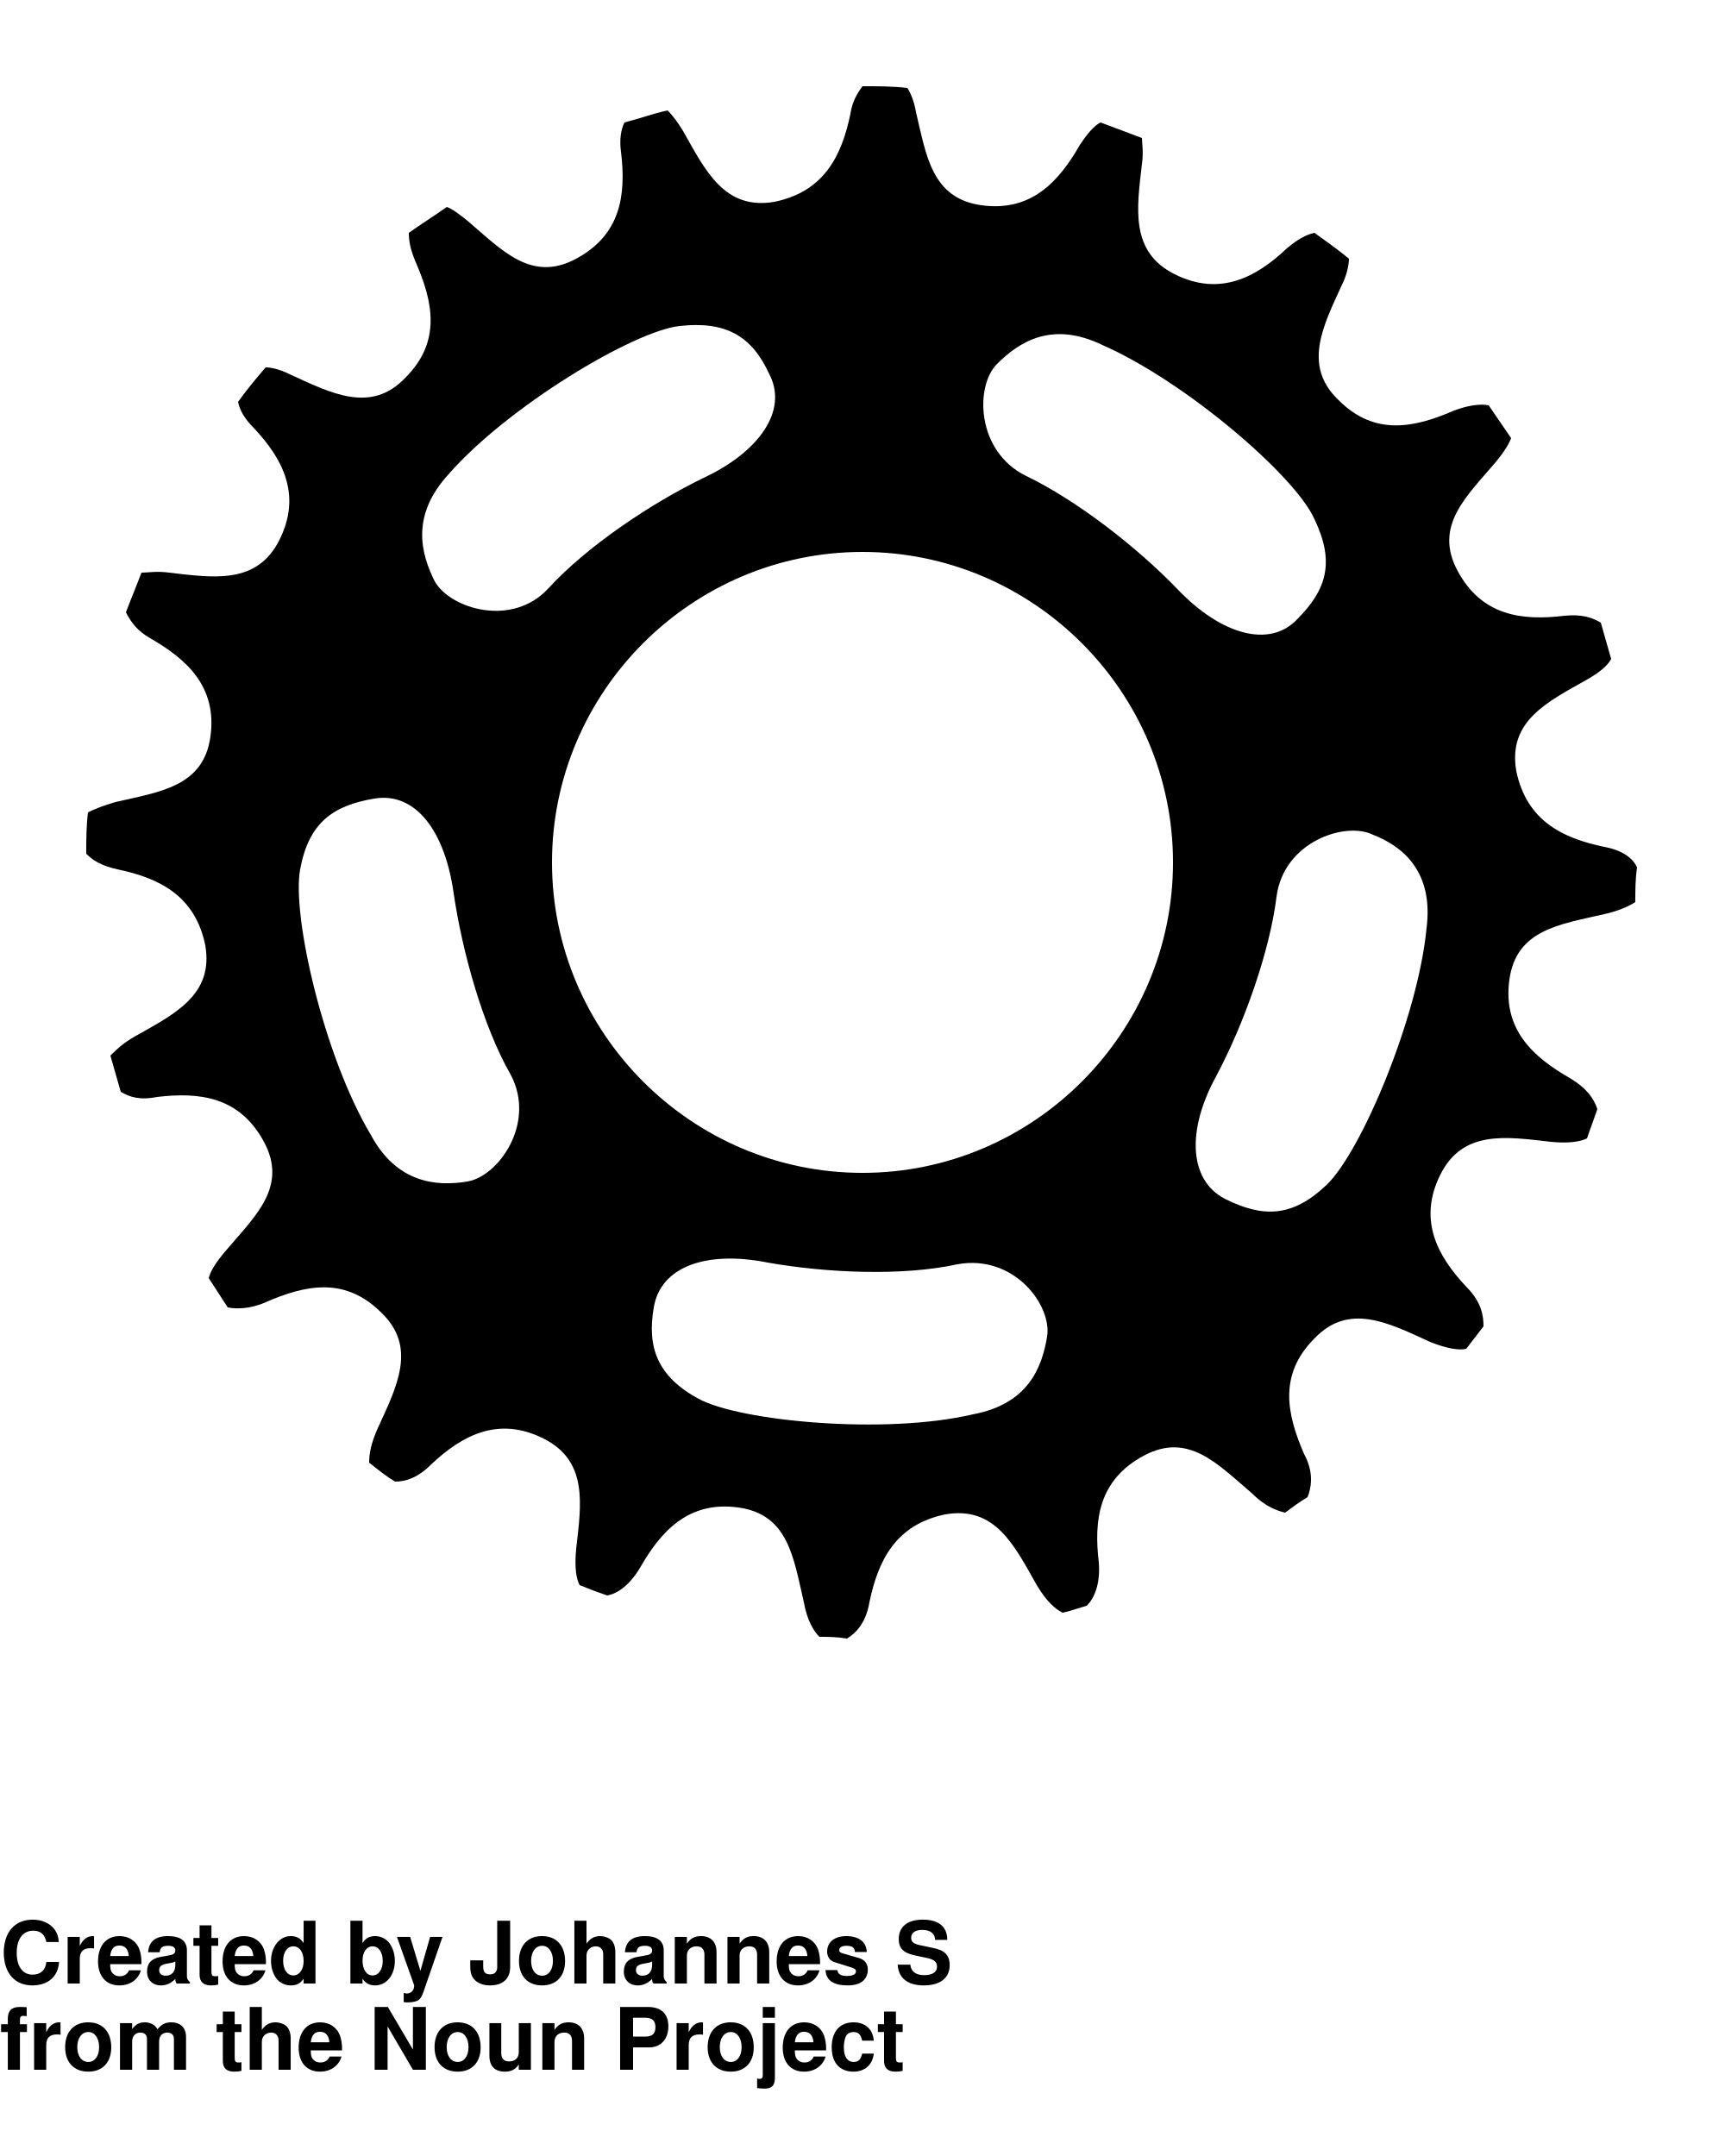
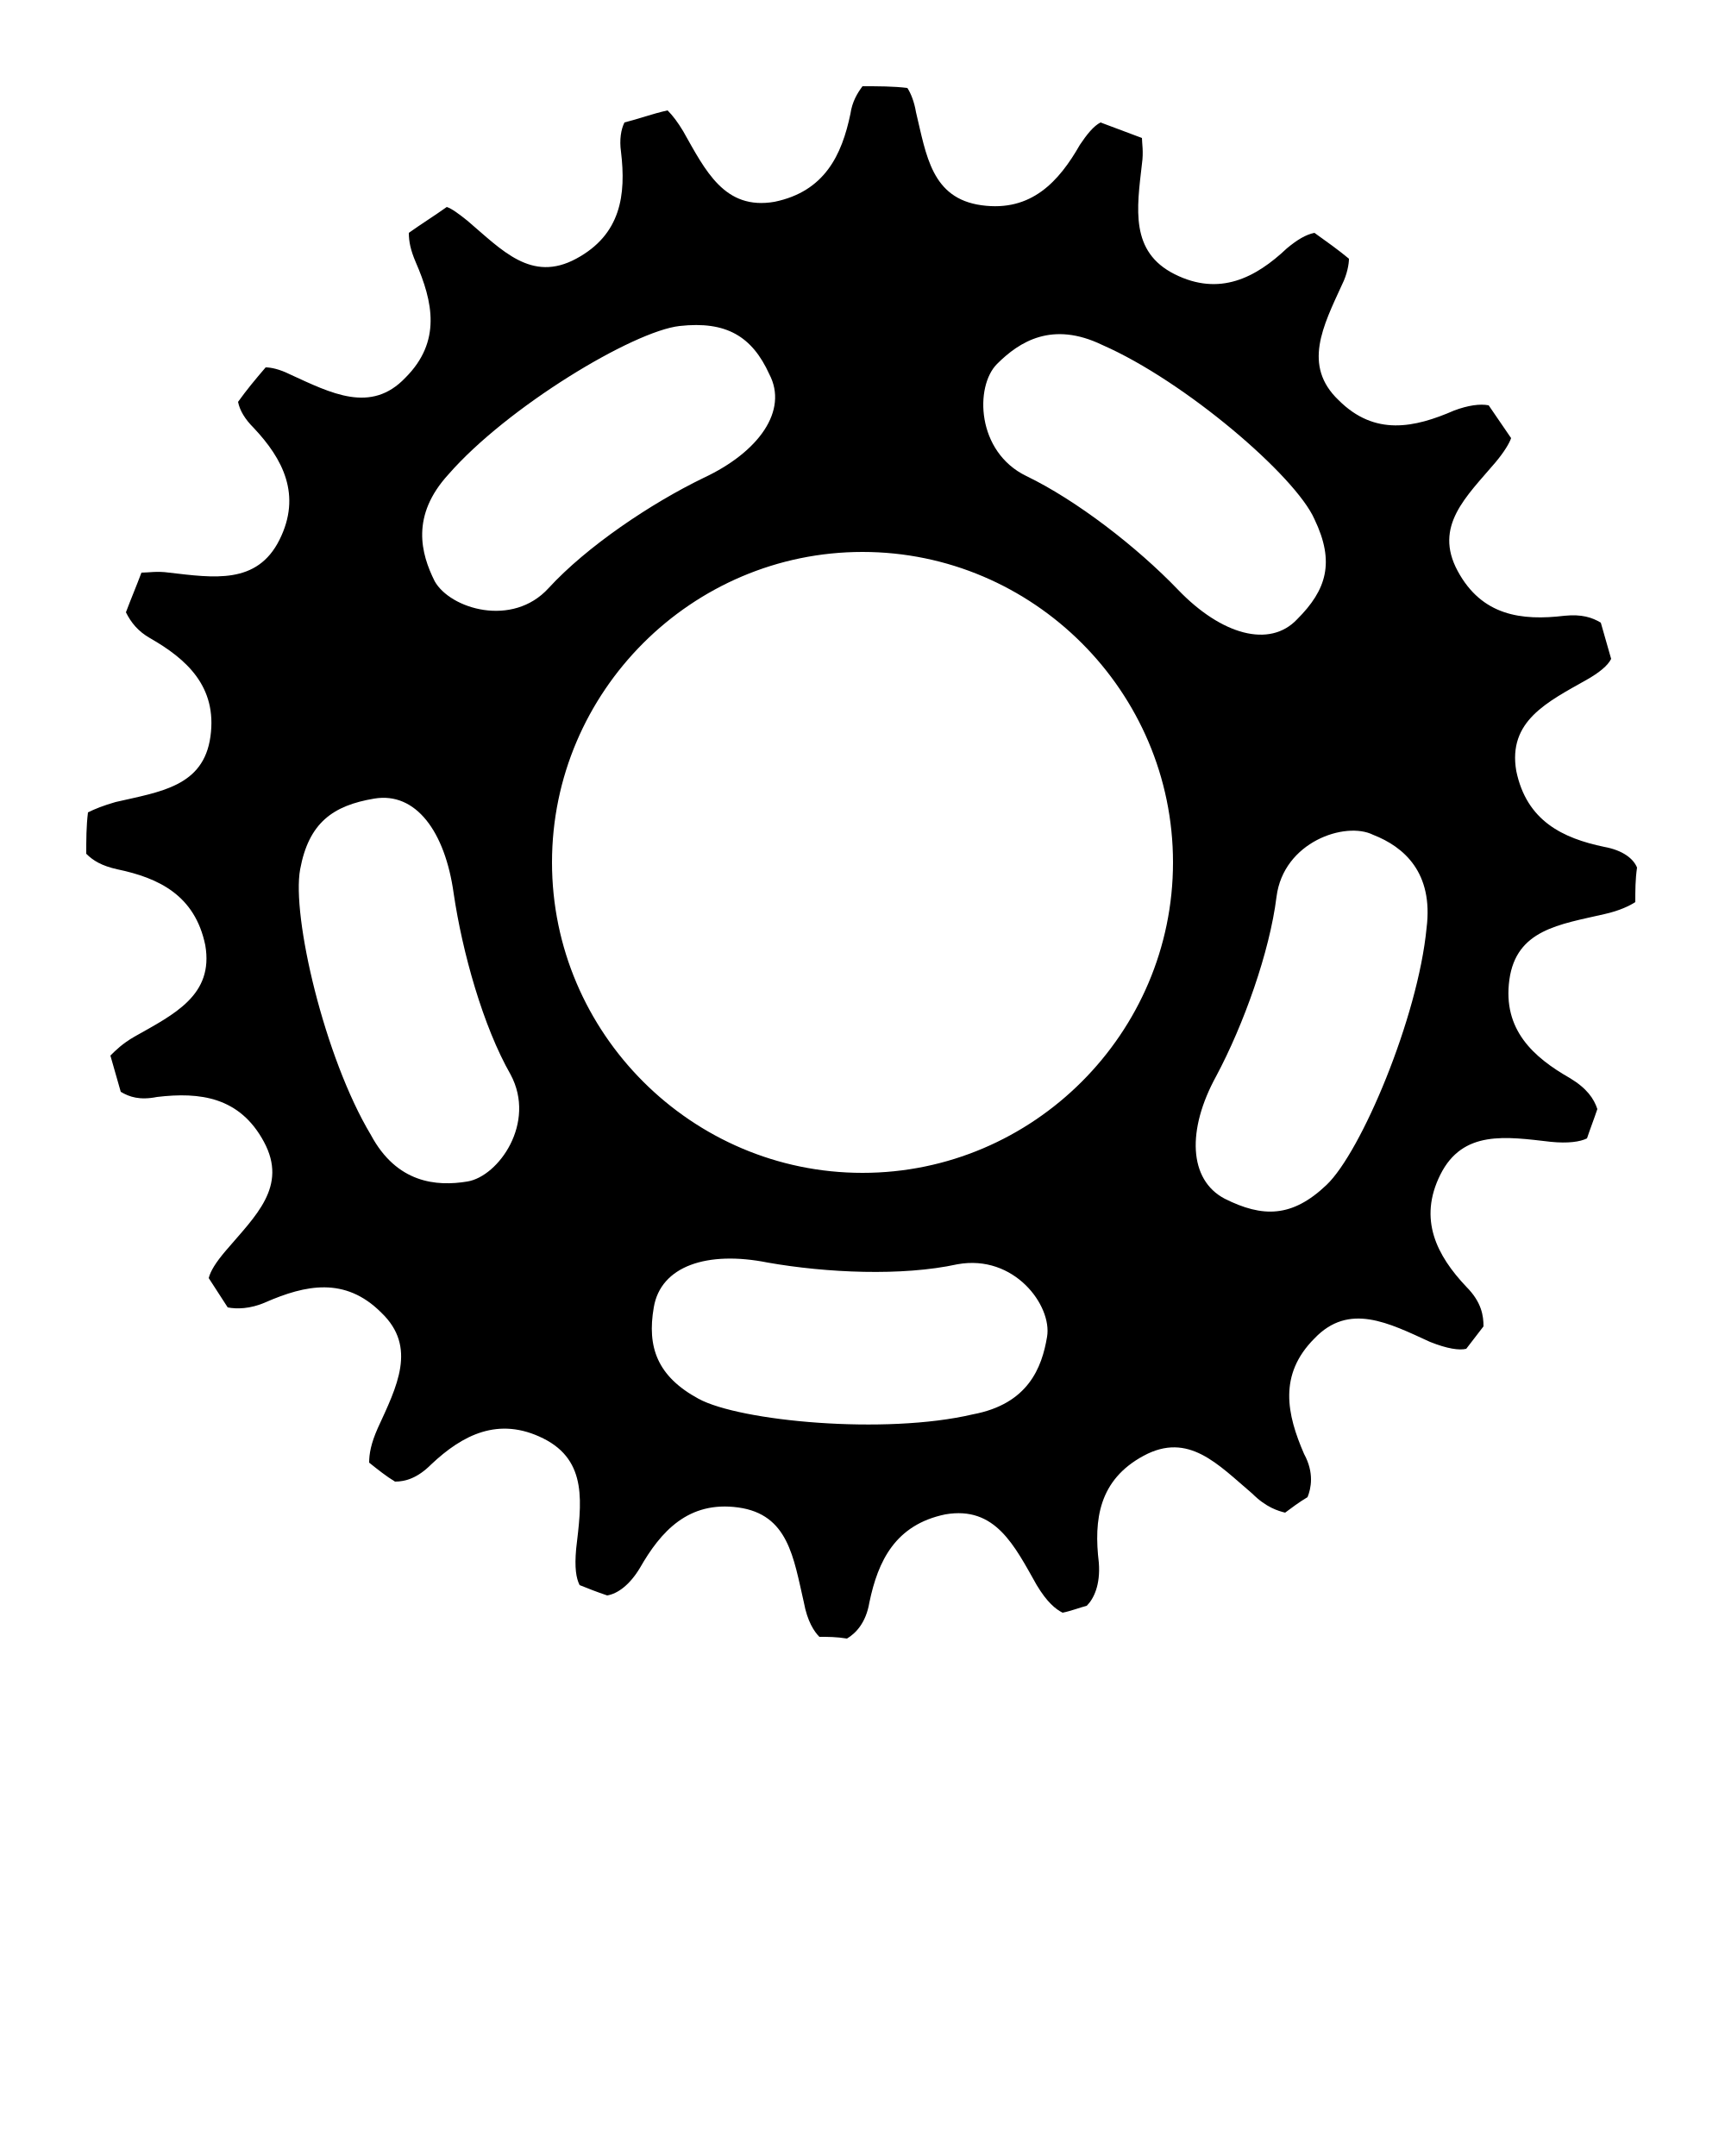
- <svg xmlns="http://www.w3.org/2000/svg" version="1.1" x="0px" y="0px" viewBox="0 0 100 125" enable-background="new 0 0 100 100" xml:space="preserve">
-   <path d="M93,49.1c-2.4-0.5-4.5-1.5-5.1-4.4c-0.5-2.9,1.8-4,4.1-5.3c0.7-0.4,1.2-0.8,1.4-1.2c-0.2-0.7-0.4-1.4-0.6-2.1  c-0.5-0.3-1.1-0.5-2.1-0.4c-2.5,0.3-4.8,0-6.2-2.6c-1.4-2.6,0.5-4.3,2.2-6.3c0.5-0.6,0.8-1.1,0.9-1.4c-0.4-0.6-0.9-1.3-1.3-1.9  c-0.5-0.1-1.2,0-2,0.3c-2.3,1-4.6,1.5-6.7-0.6c-2.1-2-0.9-4.3,0.2-6.7c0.3-0.6,0.4-1.2,0.4-1.5c-0.6-0.5-1.3-1-2-1.5  c-0.5,0.1-1,0.4-1.6,0.9c-1.8,1.7-3.9,2.8-6.5,1.5s-2.2-3.8-1.9-6.4c0.1-0.7,0-1.2,0-1.5c-0.8-0.3-1.6-0.6-2.4-0.9  c-0.4,0.2-0.8,0.7-1.2,1.3c-1.2,2.1-2.8,3.9-5.7,3.5S53.7,9,53.1,6.5c-0.1-0.6-0.3-1.1-0.5-1.4C51.8,5,50.9,5,50,5c0,0,0,0,0,0  c-0.3,0.4-0.6,0.9-0.7,1.6c-0.5,2.4-1.5,4.5-4.4,5.1c-2.9,0.5-4-1.8-5.3-4.1c-0.3-0.5-0.6-0.9-0.9-1.2c-0.9,0.2-1.7,0.5-2.5,0.7  c-0.2,0.4-0.3,1-0.2,1.7c0.3,2.5,0,4.8-2.6,6.2c-2.6,1.4-4.3-0.5-6.3-2.2c-0.5-0.4-0.9-0.7-1.2-0.8c-0.7,0.5-1.5,1-2.2,1.5  c0,0.5,0.1,1,0.4,1.7c1,2.3,1.5,4.6-0.6,6.7c-2,2.1-4.3,0.9-6.7-0.2c-0.6-0.3-1.1-0.4-1.4-0.4c-0.6,0.7-1.1,1.3-1.6,2  c0.1,0.5,0.4,1,0.9,1.5c1.7,1.8,2.8,3.9,1.5,6.5s-3.8,2.2-6.4,1.9c-0.7-0.1-1.2,0-1.6,0c-0.3,0.8-0.6,1.5-0.9,2.3  C7.6,36.1,8,36.6,8.7,37c2.1,1.2,3.9,2.8,3.5,5.7s-2.9,3.2-5.5,3.8c-0.7,0.2-1.2,0.4-1.6,0.6C5,47.9,5,48.7,5,49.5  c0.4,0.4,0.9,0.7,1.8,0.9c2.4,0.5,4.5,1.5,5.1,4.4c0.5,2.9-1.8,4-4.1,5.3c-0.7,0.4-1.1,0.8-1.4,1.1c0.2,0.7,0.4,1.4,0.6,2.1  c0.5,0.3,1.1,0.5,2.1,0.3c2.5-0.3,4.8,0,6.2,2.6c1.4,2.6-0.5,4.3-2.2,6.3c-0.6,0.7-0.9,1.2-1,1.6c0.4,0.6,0.7,1.1,1.1,1.7  c0.5,0.1,1.3,0.1,2.2-0.3c2.3-1,4.6-1.5,6.7,0.6c2.1,2,0.9,4.3-0.2,6.7c-0.4,0.9-0.5,1.5-0.5,2c0.5,0.4,1,0.8,1.5,1.1  c0.6,0,1.3-0.2,2.1-1c1.8-1.7,3.9-2.8,6.5-1.5c2.6,1.3,2.2,3.8,1.9,6.4c-0.1,1.1,0,1.7,0.2,2.1c0.5,0.2,1,0.4,1.6,0.6  c0.6-0.1,1.3-0.6,1.9-1.6c1.2-2.1,2.8-3.9,5.7-3.5c2.9,0.4,3.2,2.9,3.8,5.5c0.2,1.1,0.6,1.7,0.9,2c0.5,0,1,0,1.6,0.1  c0.5-0.3,1.1-0.9,1.3-2.1c0.5-2.4,1.5-4.5,4.4-5.1c2.9-0.5,4,1.8,5.3,4.1c0.6,1,1.1,1.4,1.5,1.6c0.5-0.1,1-0.3,1.4-0.4  c0.4-0.4,0.8-1.2,0.7-2.5c-0.3-2.5,0-4.8,2.6-6.2c2.6-1.4,4.3,0.5,6.3,2.2c0.8,0.8,1.5,1,1.9,1.1c0.4-0.3,0.8-0.6,1.3-0.9  c0.2-0.5,0.4-1.4-0.2-2.5c-1-2.3-1.5-4.6,0.6-6.7c2-2.1,4.3-0.9,6.7,0.2c1,0.4,1.7,0.5,2.1,0.4c0.3-0.4,0.7-0.9,1-1.3  c0-0.6-0.1-1.4-1-2.3c-1.7-1.8-2.8-3.9-1.5-6.5c1.3-2.6,3.8-2.2,6.4-1.9c1,0.1,1.7,0,2.1-0.2c0.2-0.6,0.4-1.1,0.6-1.7  c-0.2-0.6-0.6-1.2-1.6-1.8c-2.1-1.2-3.9-2.8-3.5-5.7c0.4-2.9,2.9-3.2,5.5-3.8c0.9-0.2,1.5-0.5,1.8-0.7c0-0.7,0-1.3,0.1-2  C94.7,49.8,94.1,49.3,93,49.1z M27.1,68.5c-1.8,0.3-4.1,0.1-5.6-2.7c-2.7-4.5-4.6-12.7-4.1-15.4c0.5-2.7,1.9-3.7,4.3-4.1  s4.1,1.9,4.6,5.5c0.5,3.4,1.7,7.7,3.3,10.5C31.1,65.1,28.9,68.2,27.1,68.5z M25.2,33.7c-0.8-1.6-1.4-3.8,0.8-6.2  c3.4-3.9,10.7-8.3,13.4-8.6c2.7-0.3,4.2,0.6,5.2,2.8c1.1,2.1-0.6,4.5-3.8,6c-3.1,1.5-6.8,4-9,6.4C29.7,36.4,26.1,35.3,25.2,33.7z   M60.7,77.5c-0.3,1.8-1.1,3.9-4.3,4.5c-5.1,1.2-13.5,0.4-15.9-0.9c-2.4-1.3-3-3-2.6-5.3c0.4-2.4,3.1-3.3,6.6-2.6  c3.4,0.6,7.8,0.8,11,0.1C58.8,72.7,61,75.7,60.7,77.5z M50,68c-9.9,0-18-8.1-18-18s8.1-18,18-18s18,8.1,18,18S59.9,68,50,68z   M68.3,34.2c-2.4-2.5-5.9-5.2-8.8-6.6c-2.9-1.4-3-5.2-1.7-6.5c1.3-1.3,3.2-2.5,6.1-1.1c4.8,2.1,11.2,7.6,12.3,10.1  c1.2,2.5,0.7,4.1-1,5.8C73.6,37.6,70.8,36.8,68.3,34.2z M82.7,53.8c-0.5,5.2-3.8,13-5.8,14.9c-2,1.9-3.7,1.9-5.9,0.8  c-2.1-1.1-2.2-4-0.5-7.1c1.6-3,3.1-7.2,3.5-10.4c0.4-3.2,4-4.4,5.6-3.6C81.4,49.1,83.1,50.6,82.7,53.8z" />
-   <text x="0" y="115" fill="#000000" font-size="5px" font-weight="bold" font-family="'Helvetica Neue', Helvetica, Arial-Unicode, Arial, Sans-serif">Created by Johannes S</text>
-   <text x="0" y="120" fill="#000000" font-size="5px" font-weight="bold" font-family="'Helvetica Neue', Helvetica, Arial-Unicode, Arial, Sans-serif">from the Noun Project</text>
+ <svg xmlns="http://www.w3.org/2000/svg" version="1.1" id="Layer_1" x="0px" y="0px" viewBox="0 0 100 125" style="enable-background:new 0 0 100 125;" xml:space="preserve">
+   <path d="M93,49.1c-2.4-0.5-4.5-1.5-5.1-4.4c-0.5-2.9,1.8-4,4.1-5.3c0.7-0.4,1.2-0.8,1.4-1.2c-0.2-0.7-0.4-1.4-0.6-2.1  c-0.5-0.3-1.1-0.5-2.1-0.4c-2.5,0.3-4.8,0-6.2-2.6c-1.4-2.6,0.5-4.3,2.2-6.3c0.5-0.6,0.8-1.1,0.9-1.4c-0.4-0.6-0.9-1.3-1.3-1.9  c-0.5-0.1-1.2,0-2,0.3c-2.3,1-4.6,1.5-6.7-0.6c-2.1-2-0.9-4.3,0.2-6.7c0.3-0.6,0.4-1.2,0.4-1.5c-0.6-0.5-1.3-1-2-1.5  c-0.5,0.1-1,0.4-1.6,0.9c-1.8,1.7-3.9,2.8-6.5,1.5s-2.2-3.8-1.9-6.4c0.1-0.7,0-1.2,0-1.5c-0.8-0.3-1.6-0.6-2.4-0.9  c-0.4,0.2-0.8,0.7-1.2,1.3c-1.2,2.1-2.8,3.9-5.7,3.5S53.7,9,53.1,6.5c-0.1-0.6-0.3-1.1-0.5-1.4C51.8,5,50.9,5,50,5l0,0  c-0.3,0.4-0.6,0.9-0.7,1.6c-0.5,2.4-1.5,4.5-4.4,5.1c-2.9,0.5-4-1.8-5.3-4.1c-0.3-0.5-0.6-0.9-0.9-1.2c-0.9,0.2-1.7,0.5-2.5,0.7  c-0.2,0.4-0.3,1-0.2,1.7c0.3,2.5,0,4.8-2.6,6.2s-4.3-0.5-6.3-2.2c-0.5-0.4-0.9-0.7-1.2-0.8c-0.7,0.5-1.5,1-2.2,1.5  c0,0.5,0.1,1,0.4,1.7c1,2.3,1.5,4.6-0.6,6.7c-2,2.1-4.3,0.9-6.7-0.2c-0.6-0.3-1.1-0.4-1.4-0.4c-0.6,0.7-1.1,1.3-1.6,2  c0.1,0.5,0.4,1,0.9,1.5c1.7,1.8,2.8,3.9,1.5,6.5s-3.8,2.2-6.4,1.9c-0.7-0.1-1.2,0-1.6,0c-0.3,0.8-0.6,1.5-0.9,2.3  C7.6,36.1,8,36.6,8.7,37c2.1,1.2,3.9,2.8,3.5,5.7s-2.9,3.2-5.5,3.8c-0.7,0.2-1.2,0.4-1.6,0.6C5,47.9,5,48.7,5,49.5  c0.4,0.4,0.9,0.7,1.8,0.9c2.4,0.5,4.5,1.5,5.1,4.4c0.5,2.9-1.8,4-4.1,5.3c-0.7,0.4-1.1,0.8-1.4,1.1c0.2,0.7,0.4,1.4,0.6,2.1  c0.5,0.3,1.1,0.5,2.1,0.3c2.5-0.3,4.8,0,6.2,2.6s-0.5,4.3-2.2,6.3c-0.6,0.7-0.9,1.2-1,1.6c0.4,0.6,0.7,1.1,1.1,1.7  c0.5,0.1,1.3,0.1,2.2-0.3c2.3-1,4.6-1.5,6.7,0.6c2.1,2,0.9,4.3-0.2,6.7c-0.4,0.9-0.5,1.5-0.5,2c0.5,0.4,1,0.8,1.5,1.1  c0.6,0,1.3-0.2,2.1-1c1.8-1.7,3.9-2.8,6.5-1.5s2.2,3.8,1.9,6.4c-0.1,1.1,0,1.7,0.2,2.1c0.5,0.2,1,0.4,1.6,0.6  c0.6-0.1,1.3-0.6,1.9-1.6c1.2-2.1,2.8-3.9,5.7-3.5s3.2,2.9,3.8,5.5c0.2,1.1,0.6,1.7,0.9,2c0.5,0,1,0,1.6,0.1  c0.5-0.3,1.1-0.9,1.3-2.1c0.5-2.4,1.5-4.5,4.4-5.1c2.9-0.5,4,1.8,5.3,4.1c0.6,1,1.1,1.4,1.5,1.6c0.5-0.1,1-0.3,1.4-0.4  c0.4-0.4,0.8-1.2,0.7-2.5c-0.3-2.5,0-4.8,2.6-6.2c2.6-1.4,4.3,0.5,6.3,2.2c0.8,0.8,1.5,1,1.9,1.1c0.4-0.3,0.8-0.6,1.3-0.9  c0.2-0.5,0.4-1.4-0.2-2.5c-1-2.3-1.5-4.6,0.6-6.7c2-2.1,4.3-0.9,6.7,0.2c1,0.4,1.7,0.5,2.1,0.4c0.3-0.4,0.7-0.9,1-1.3  c0-0.6-0.1-1.4-1-2.3c-1.7-1.8-2.8-3.9-1.5-6.5s3.8-2.2,6.4-1.9c1,0.1,1.7,0,2.1-0.2c0.2-0.6,0.4-1.1,0.6-1.7  c-0.2-0.6-0.6-1.2-1.6-1.8c-2.1-1.2-3.9-2.8-3.5-5.7s2.9-3.2,5.5-3.8c0.9-0.2,1.5-0.5,1.8-0.7c0-0.7,0-1.3,0.1-2  C94.7,49.8,94.1,49.3,93,49.1z M27.1,68.5c-1.8,0.3-4.1,0.1-5.6-2.7c-2.7-4.5-4.6-12.7-4.1-15.4s1.9-3.7,4.3-4.1s4.1,1.9,4.6,5.5  c0.5,3.4,1.7,7.7,3.3,10.5C31.1,65.1,28.9,68.2,27.1,68.5z M25.2,33.7c-0.8-1.6-1.4-3.8,0.8-6.2c3.4-3.9,10.7-8.3,13.4-8.6  c2.7-0.3,4.2,0.6,5.2,2.8c1.1,2.1-0.6,4.5-3.8,6c-3.1,1.5-6.8,4-9,6.4C29.7,36.4,26.1,35.3,25.2,33.7z M60.7,77.5  c-0.3,1.8-1.1,3.9-4.3,4.5c-5.1,1.2-13.5,0.4-15.9-0.9s-3-3-2.6-5.3c0.4-2.4,3.1-3.3,6.6-2.6c3.4,0.6,7.8,0.8,11,0.1  C58.8,72.7,61,75.7,60.7,77.5z M50,68c-9.9,0-18-8.1-18-18s8.1-18,18-18s18,8.1,18,18S59.9,68,50,68z M68.3,34.2  c-2.4-2.5-5.9-5.2-8.8-6.6c-2.9-1.4-3-5.2-1.7-6.5c1.3-1.3,3.2-2.5,6.1-1.1c4.8,2.1,11.2,7.6,12.3,10.1c1.2,2.5,0.7,4.1-1,5.8  C73.6,37.6,70.8,36.8,68.3,34.2z M82.7,53.8c-0.5,5.2-3.8,13-5.8,14.9c-2,1.9-3.7,1.9-5.9,0.8c-2.1-1.1-2.2-4-0.5-7.1  c1.6-3,3.1-7.2,3.5-10.4s4-4.4,5.6-3.6C81.4,49.1,83.1,50.6,82.7,53.8z" />
</svg>
